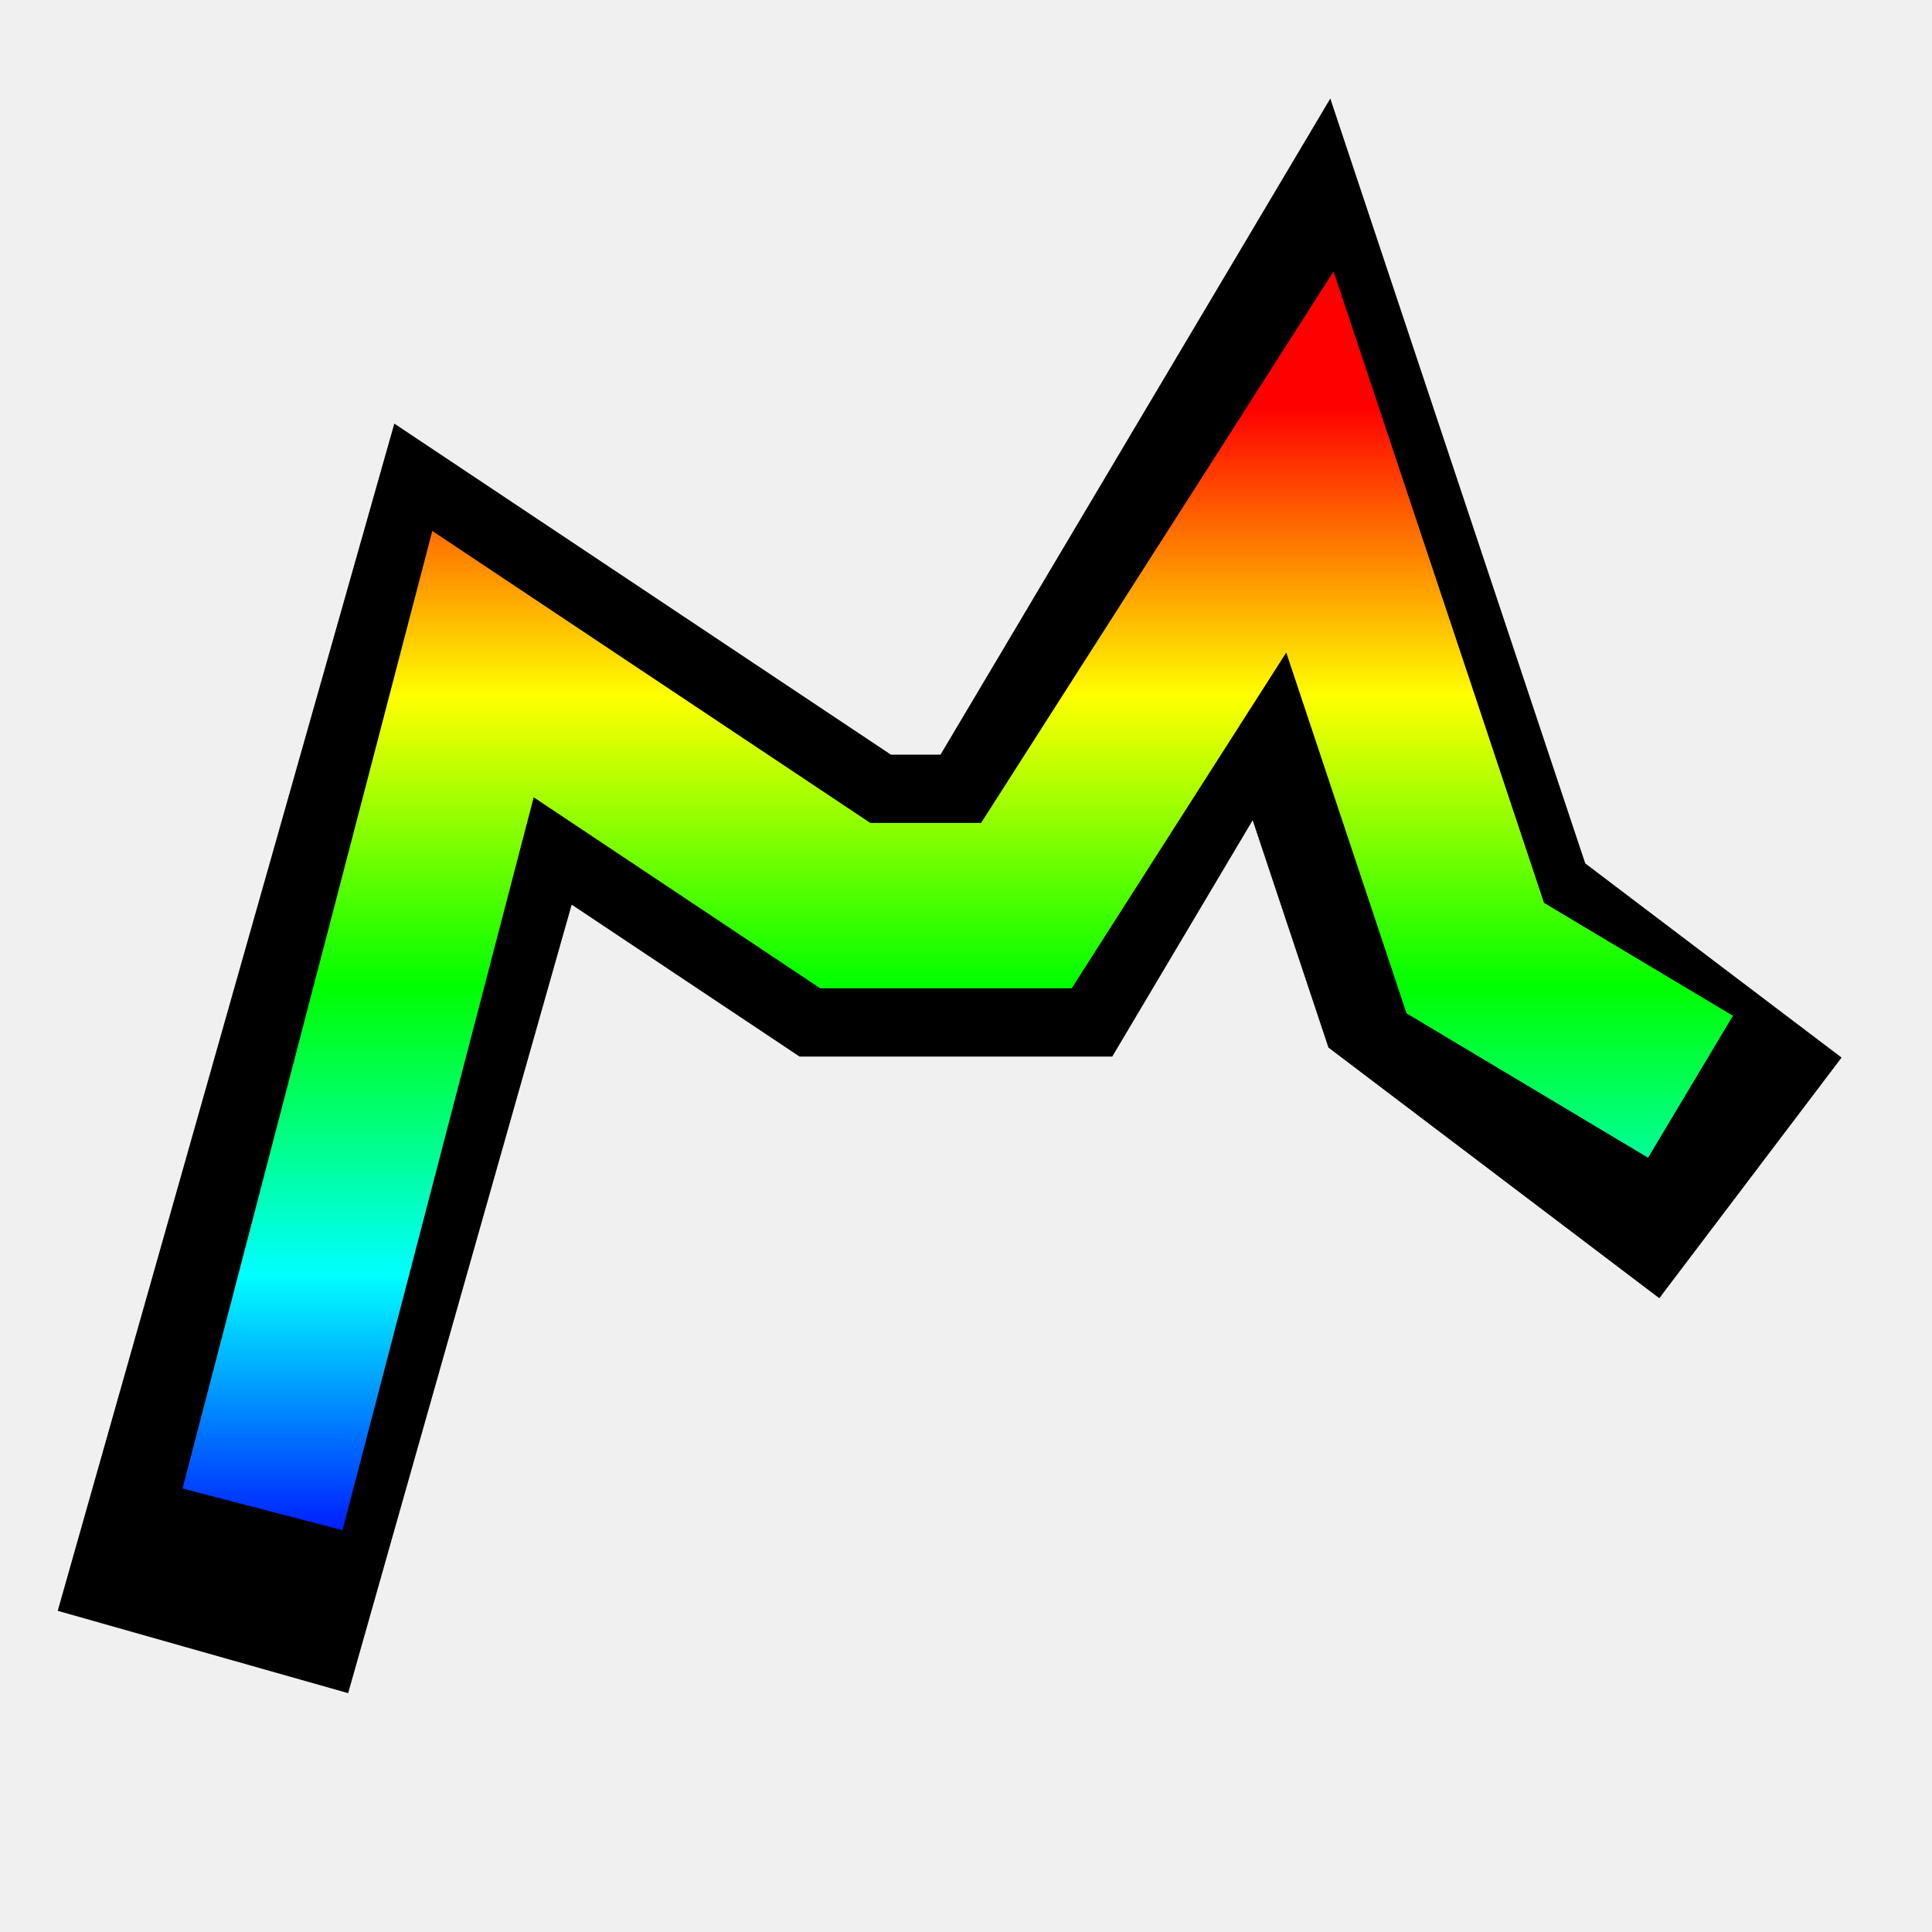
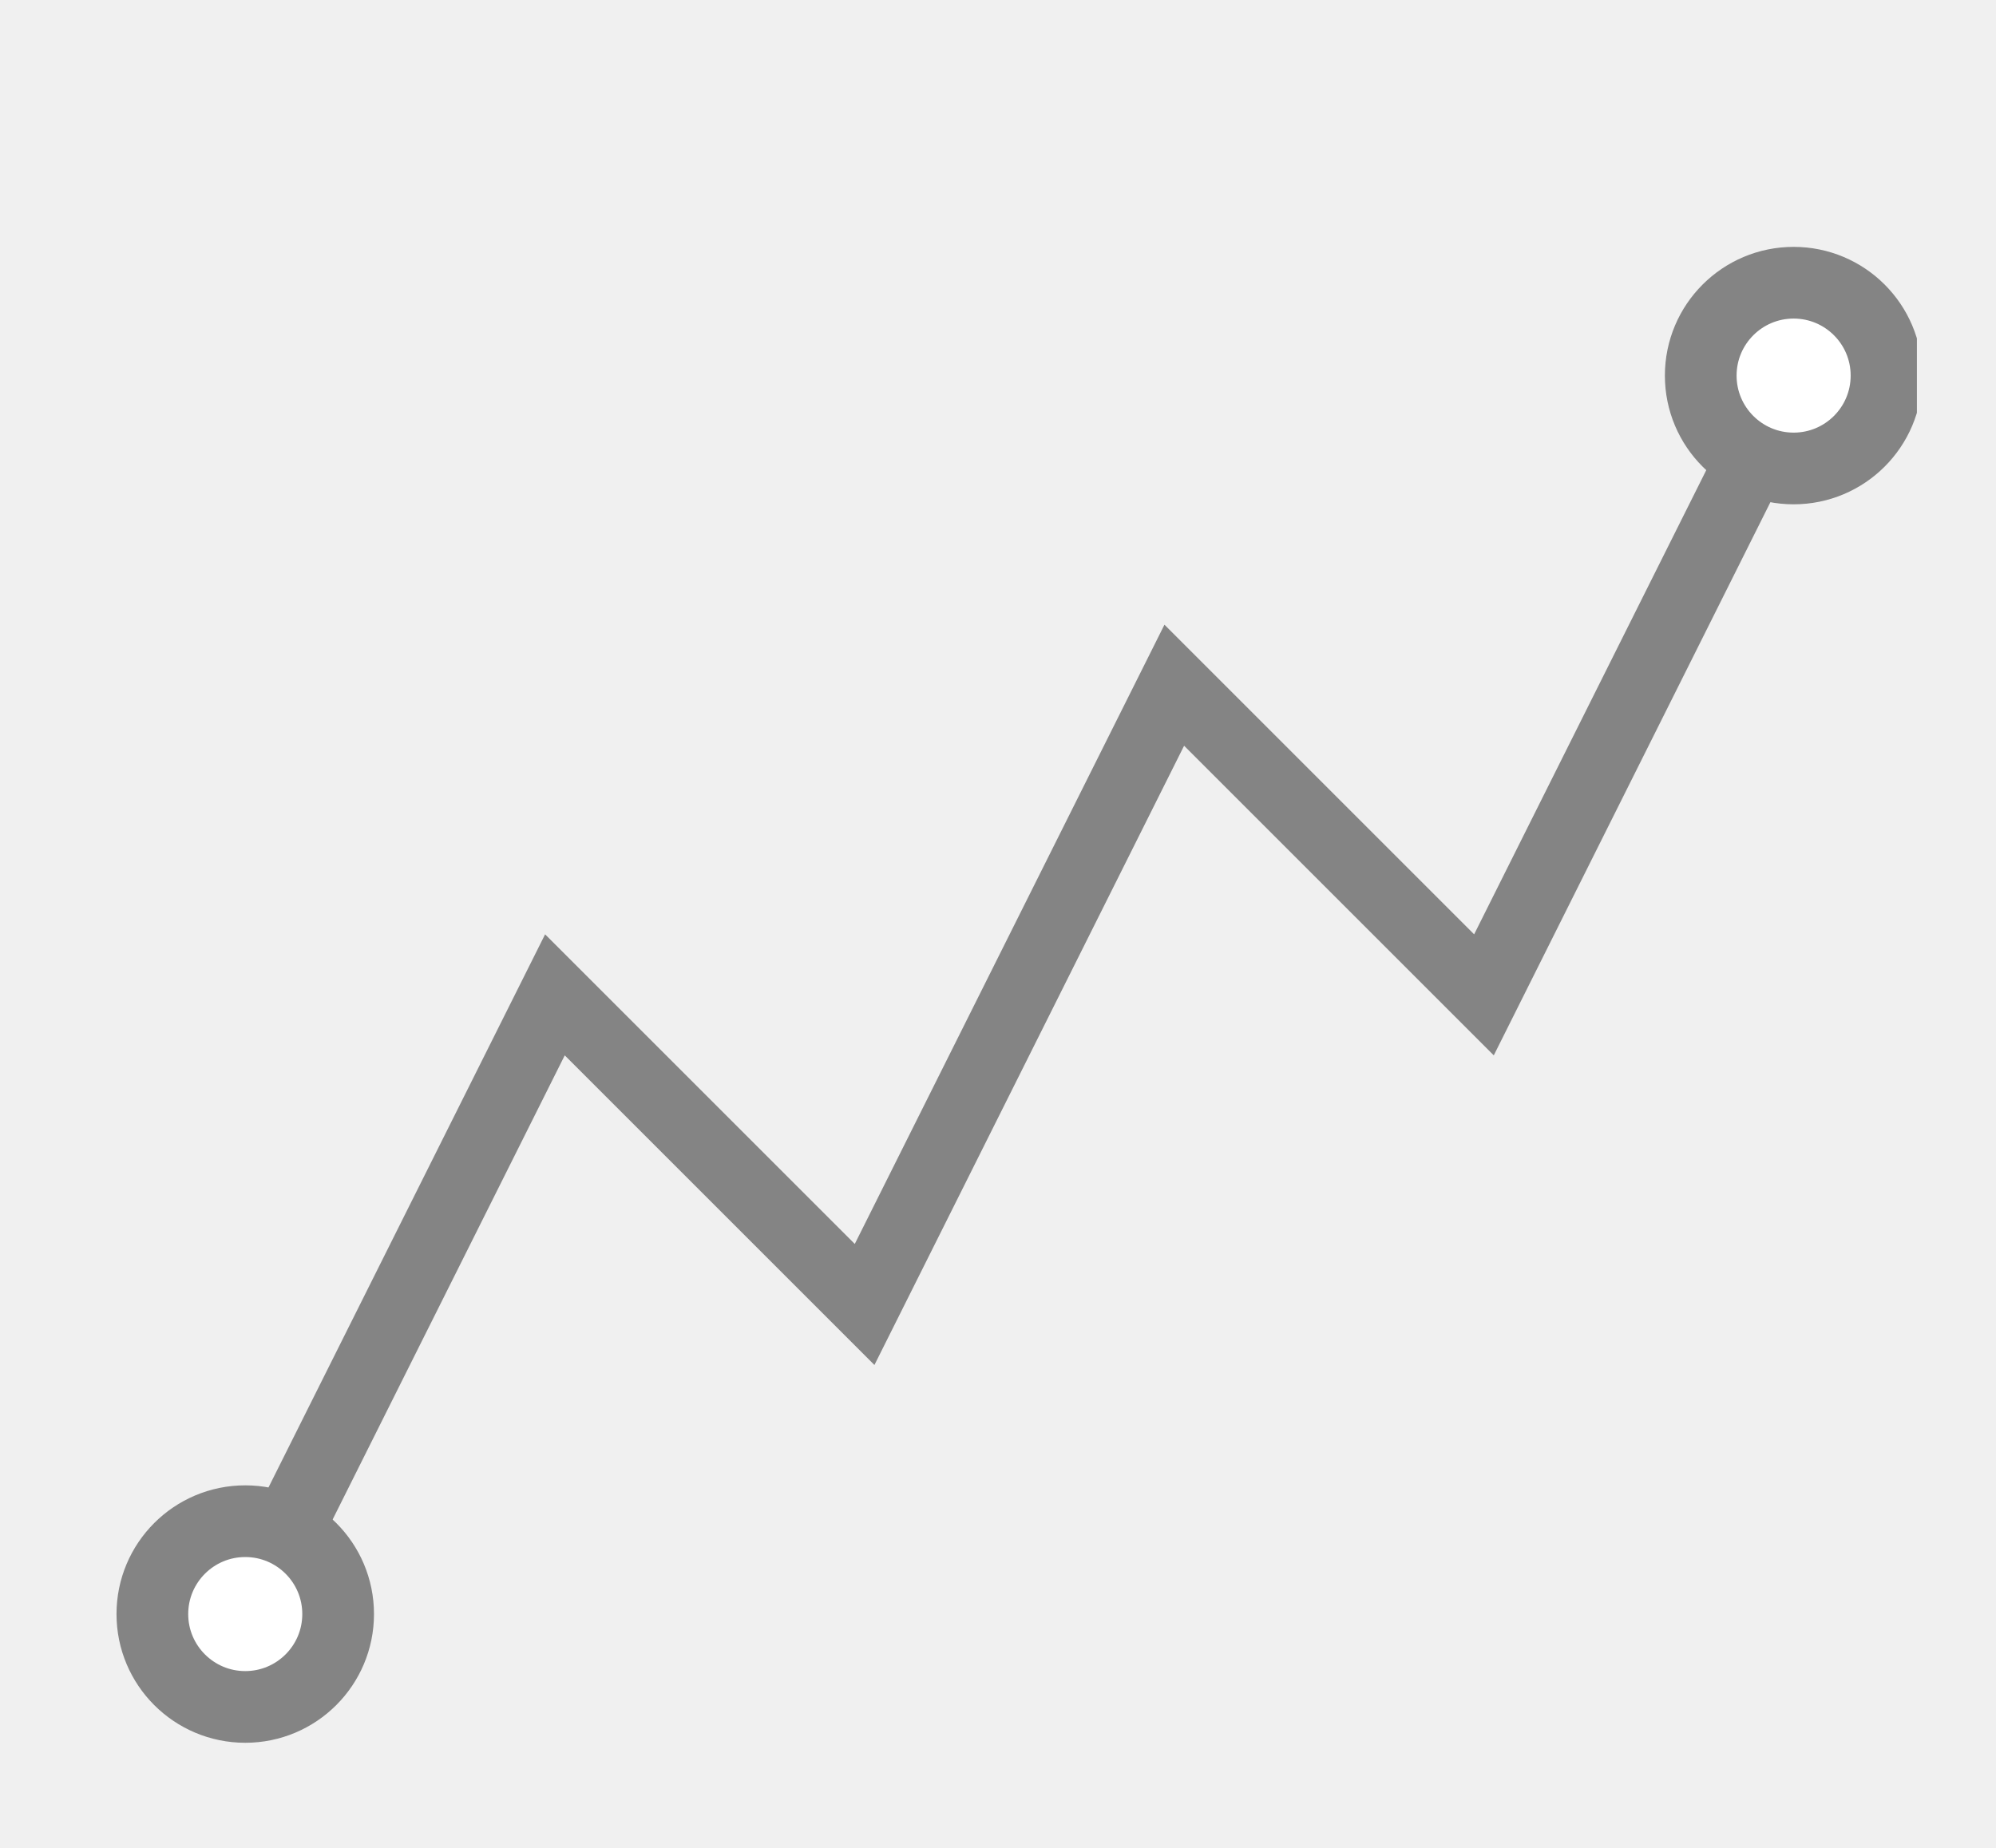
- <svg xmlns="http://www.w3.org/2000/svg" xmlns:xlink="http://www.w3.org/1999/xlink" width="32px" height="32px" id="svg3797" version="1.1">
-   <defs id="defs3799">
-     <linearGradient id="linearGradient3890">
-       <stop id="stop3898" offset="0" style="stop-color:#ff0000;stop-opacity:1;" />
-       <stop style="stop-color:#ffff00;stop-opacity:1;" offset="0.25" id="stop3904" />
-       <stop style="stop-color:#00ff00;stop-opacity:1;" offset="0.5" id="stop3902" />
-       <stop id="stop3906" offset="0.75" style="stop-color:#00ffff;stop-opacity:1;" />
-       <stop style="stop-color:#0000ff;stop-opacity:1;" offset="1" id="stop3894" />
-     </linearGradient>
-     <linearGradient xlink:href="#linearGradient3890" id="linearGradient3896" x1="17" y1="5" x2="17" y2="26" gradientUnits="userSpaceOnUse" spreadMethod="pad" gradientTransform="matrix(0.9130435,0,0,0.9130435,2.521739,2.173913)" />
-     <linearGradient xlink:href="#linearGradient3890-1" id="linearGradient3896-3" x1="17" y1="5" x2="17" y2="26" gradientUnits="userSpaceOnUse" spreadMethod="pad" gradientTransform="matrix(0.9130435,0,0,0.9130435,2.521739,2.173913)" />
-     <linearGradient id="linearGradient3890-1">
-       <stop id="stop3898-6" offset="0" style="stop-color:#ff0000;stop-opacity:1;" />
-       <stop style="stop-color:#ffff00;stop-opacity:1;" offset="0.25" id="stop3904-8" />
-       <stop style="stop-color:#00ff00;stop-opacity:1;" offset="0.5" id="stop3902-8" />
-       <stop id="stop3906-2" offset="0.75" style="stop-color:#00ffff;stop-opacity:1;" />
-       <stop style="stop-color:#0000ff;stop-opacity:1;" offset="1" id="stop3894-7" />
-     </linearGradient>
-   </defs>
-   <g id="layer1">
-     <path style="fill:none;stroke:#000000;stroke-width:5;stroke-linecap:square;stroke-linejoin:miter;stroke-miterlimit:4;stroke-opacity:1;stroke-dasharray:none" d="M 4.043,24.957 5.969,18.163 8,11 l 6,4 3,0 4.391,-7.391 2.739,8.217 L 27,18" id="path3120-7" />
-     <path style="fill:none;stroke:url(#linearGradient3896);stroke-width:2.739;stroke-linecap:butt;stroke-linejoin:miter;stroke-miterlimit:4;stroke-opacity:1;stroke-dasharray:none" d="M 4.348,25 8,11 l 6,4 3,0 4.696,-7.348 2.739,8.217 L 28,18" id="path3120" />
+ <svg xmlns="http://www.w3.org/2000/svg" width="100%" height="100%" viewBox="0 0 54 50" version="1.1" xml:space="preserve" style="fill-rule:evenodd;clip-rule:evenodd;">
+   <rect id="Icons" x="-684" y="-845.715" width="2941" height="1414.71" style="fill:none;" />
+   <clipPath id="_clip1">
+     <rect id="Icons1" x="-684" y="-845.715" width="2941" height="1414.71" />
+   </clipPath>
+   <g clip-path="url(#_clip1)">
+     <clipPath id="_clip2">
+       <rect id="profile" x="2.595" y="1.603" width="49.265" height="49.265" />
+     </clipPath>
+     <g clip-path="url(#_clip2)">
+       <g id="Layer-1">
+         <path id="path4150" d="M6.635,43.674l8.378,-16.755l8.378,8.378l8.378,-16.756l8.378,8.378l8.378,-16.756" style="fill:none;stroke:#848484;stroke-width:1.94px;" />
+         <circle id="path4152" cx="6.635" cy="43.674" r="2.513" style="fill:#fff;stroke:#848484;stroke-width:1.94px;stroke-linejoin:round;stroke-miterlimit:1.414;" />
+         <circle id="path4154" cx="48.525" cy="10.163" r="2.513" style="fill:#fff;stroke:#848484;stroke-width:1.94px;stroke-linejoin:round;stroke-miterlimit:1.414;" />
+       </g>
+     </g>
  </g>
</svg>
